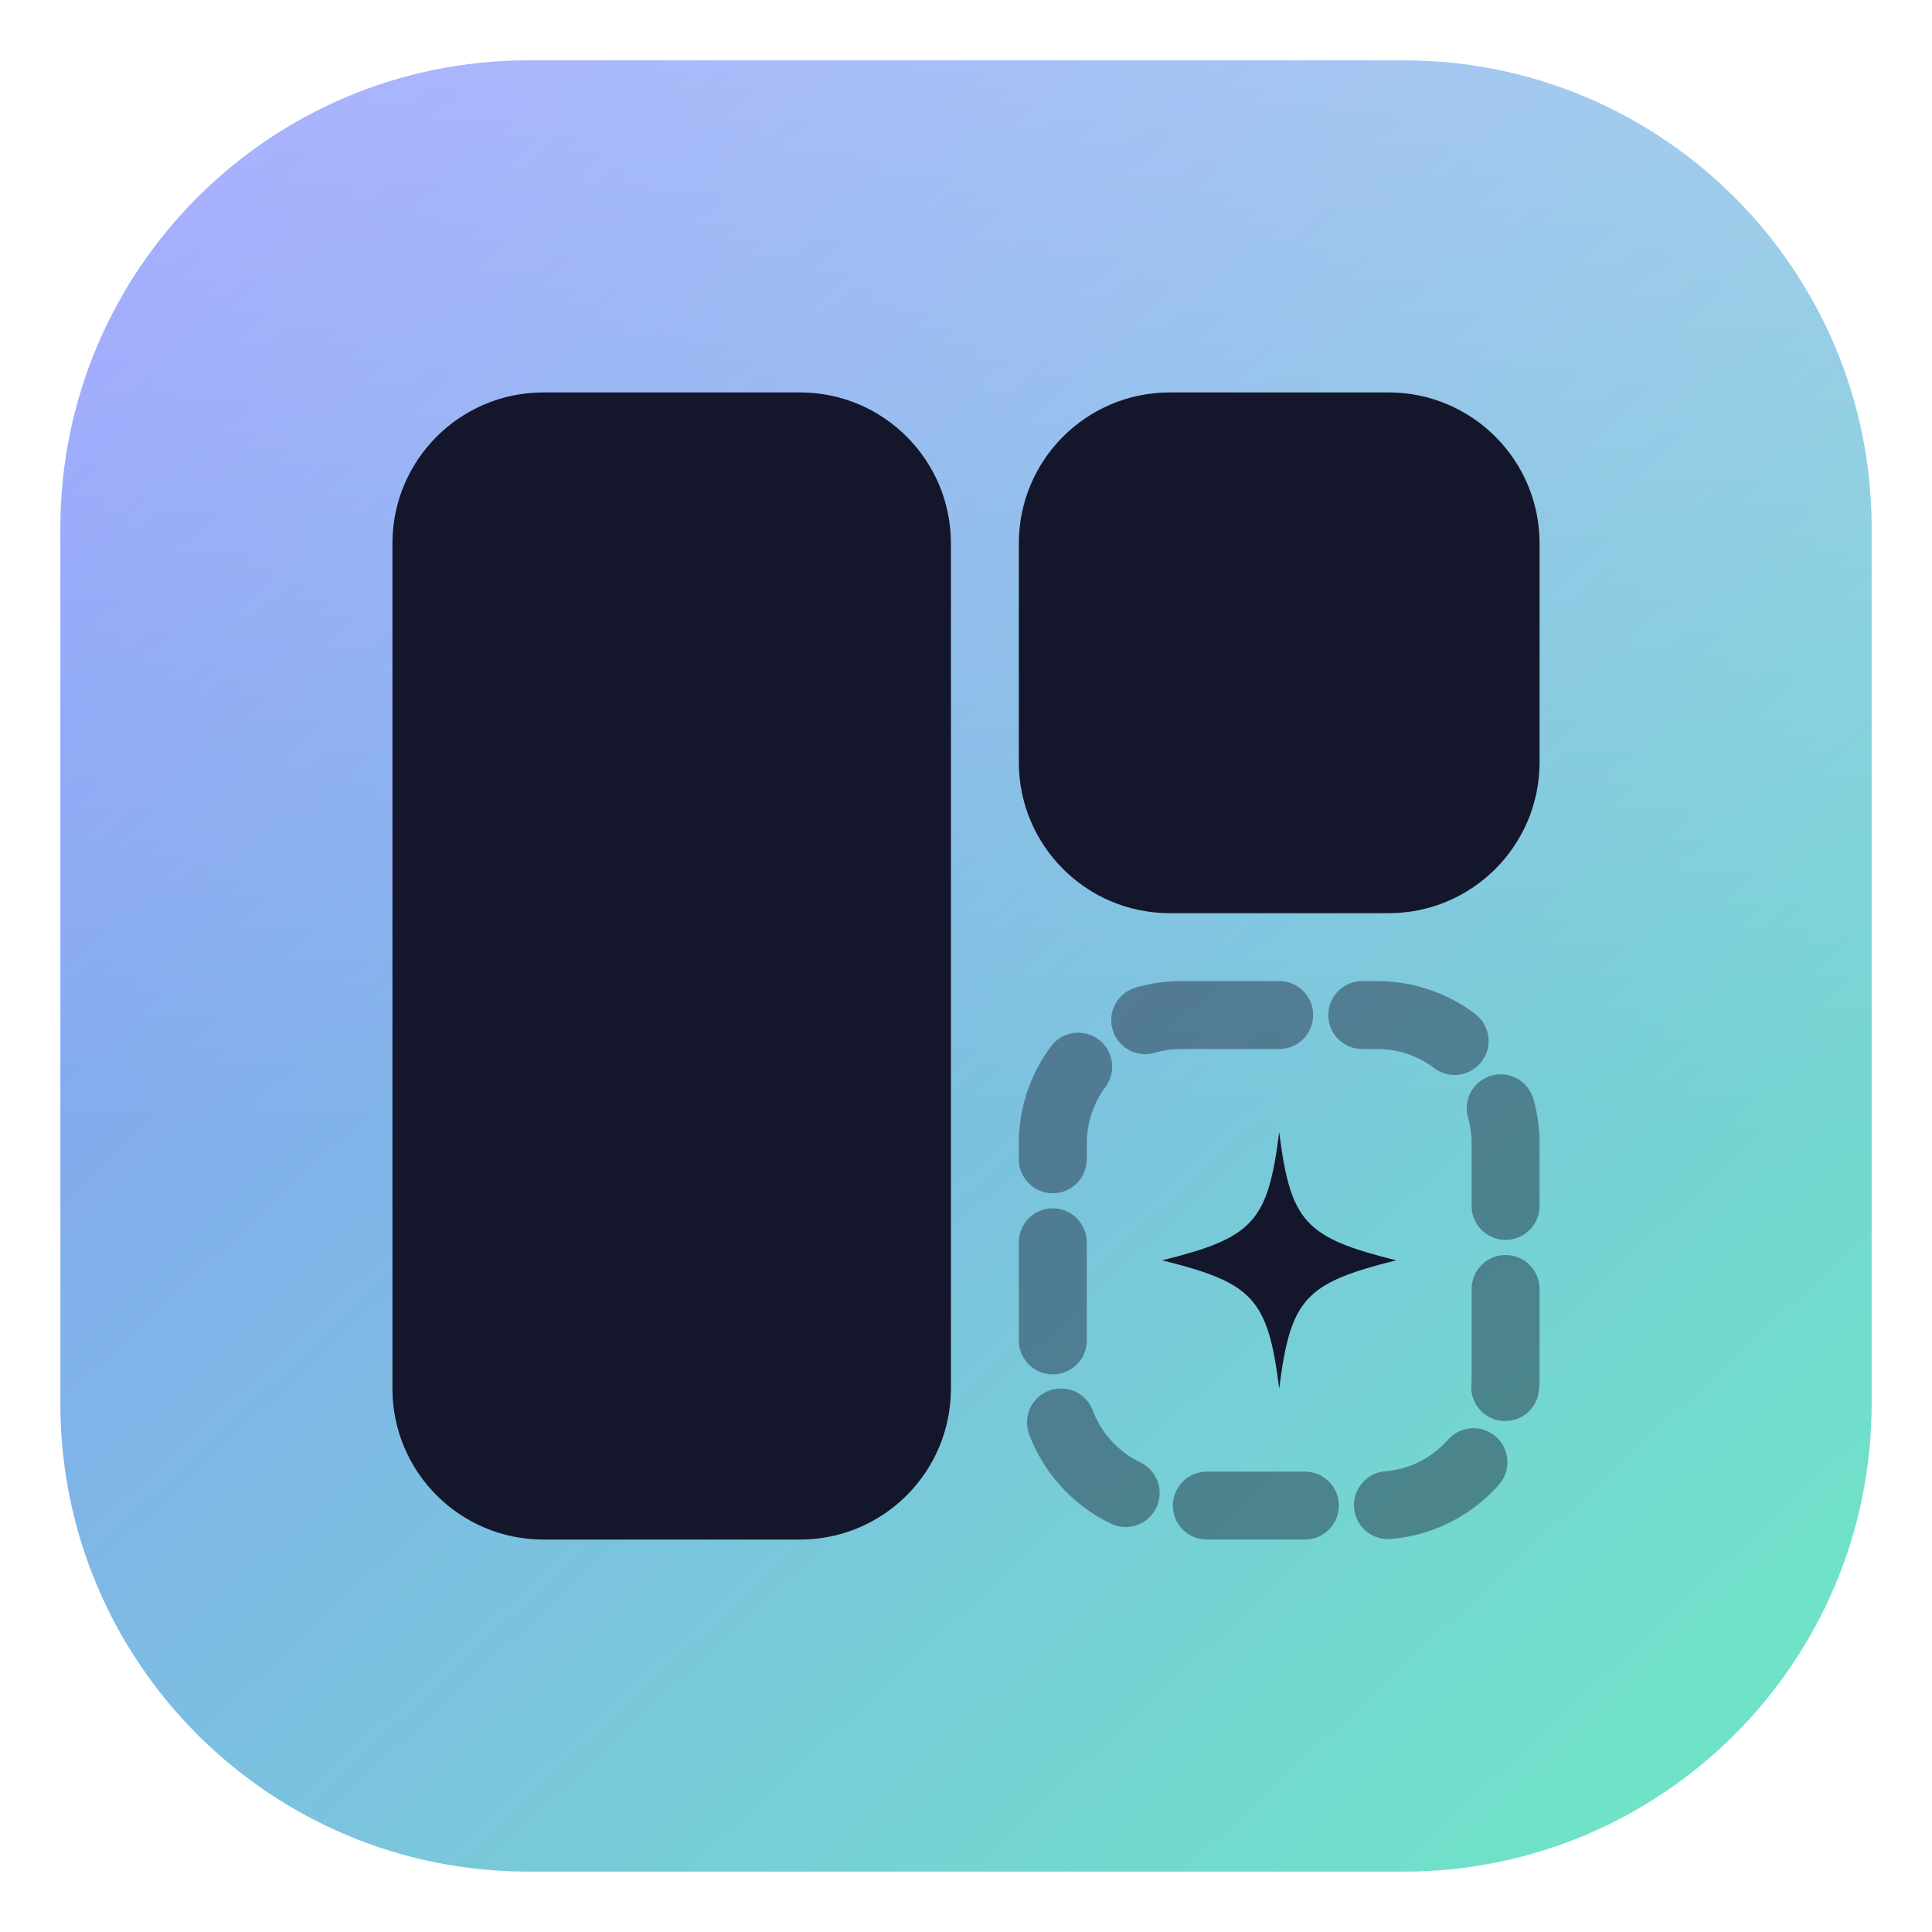
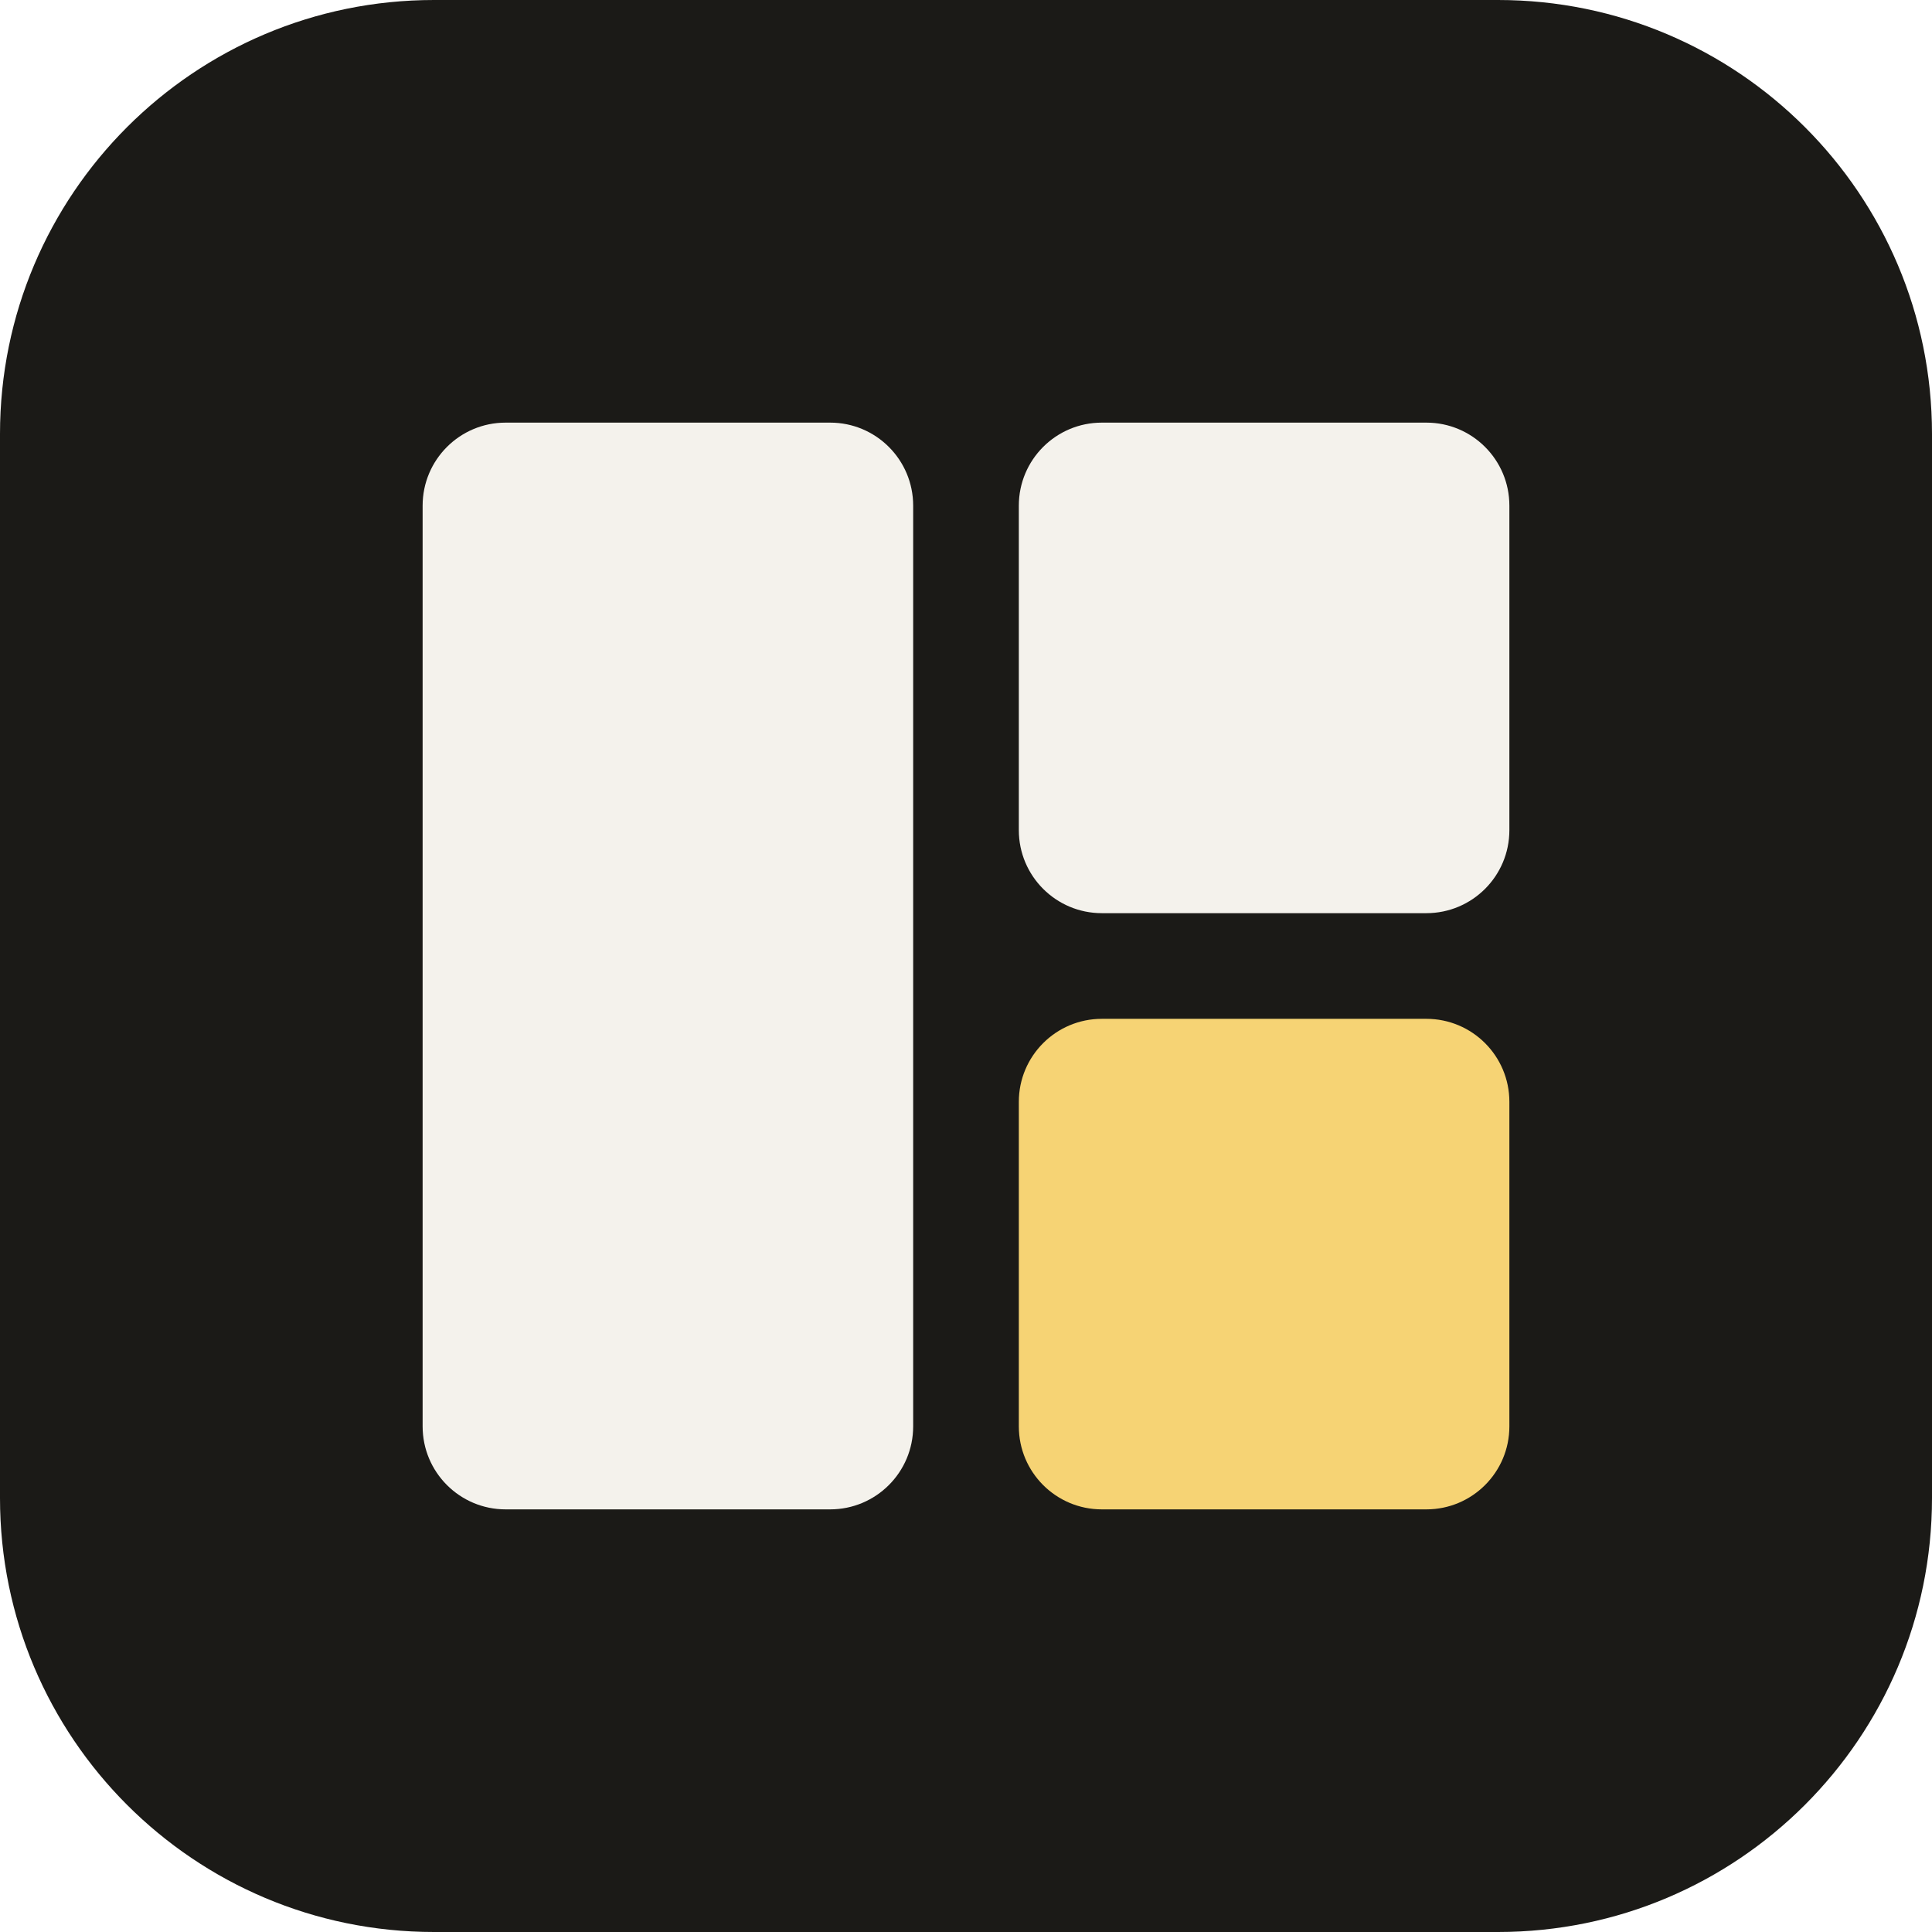
<svg xmlns="http://www.w3.org/2000/svg" viewBox="0 0 512 512" width="512" height="512" role="img" aria-label="Roomy">
-   <defs>
-     <linearGradient id="roomy-bg" x1="40" y1="24" x2="472" y2="488" gradientUnits="userSpaceOnUse">
-       <stop offset="0" stop-color="#8B93FF" />
-       <stop offset="1" stop-color="#6EE7C5" />
-     </linearGradient>
-     <linearGradient id="roomy-sheen" x1="256" y1="16" x2="256" y2="300" gradientUnits="userSpaceOnUse">
-       <stop offset="0" stop-color="#FFFFFF" stop-opacity="0.28" />
-       <stop offset="1" stop-color="#FFFFFF" stop-opacity="0" />
-     </linearGradient>
-   </defs>
-   <rect x="16" y="16" width="480" height="480" rx="124" fill="url(#roomy-bg)" />
-   <rect x="16" y="16" width="480" height="480" rx="124" fill="url(#roomy-sheen)" />
-   <rect x="104" y="104" width="148" height="304" rx="40" fill="#14162B" />
-   <rect x="270" y="104" width="138" height="138" rx="40" fill="#14162B" />
-   <rect x="279" y="269" width="120" height="130" rx="34" fill="none" stroke="#14162B" stroke-opacity="0.42" stroke-width="18" stroke-dasharray="26 22" stroke-linecap="round" />
-   <path d="M339 300 C342 324 346 328 370 334 C346 340 342 344 339 368 C336 344 332 340 308 334 C332 328 336 324 339 300 Z" fill="#14162B" />
+   <rect width="512" height="512" rx="115" fill="#1B1A17" />
+   <rect x="112.00" y="112.00" width="130.00" height="288.00" rx="22.00" fill="#F4F2EC" />
+   <rect x="270.00" y="112.00" width="130.00" height="130.00" rx="22.00" fill="#F4F2EC" />
+   <rect x="270.00" y="270.00" width="130.00" height="130.00" rx="22.00" fill="#F6D374" />
</svg>
